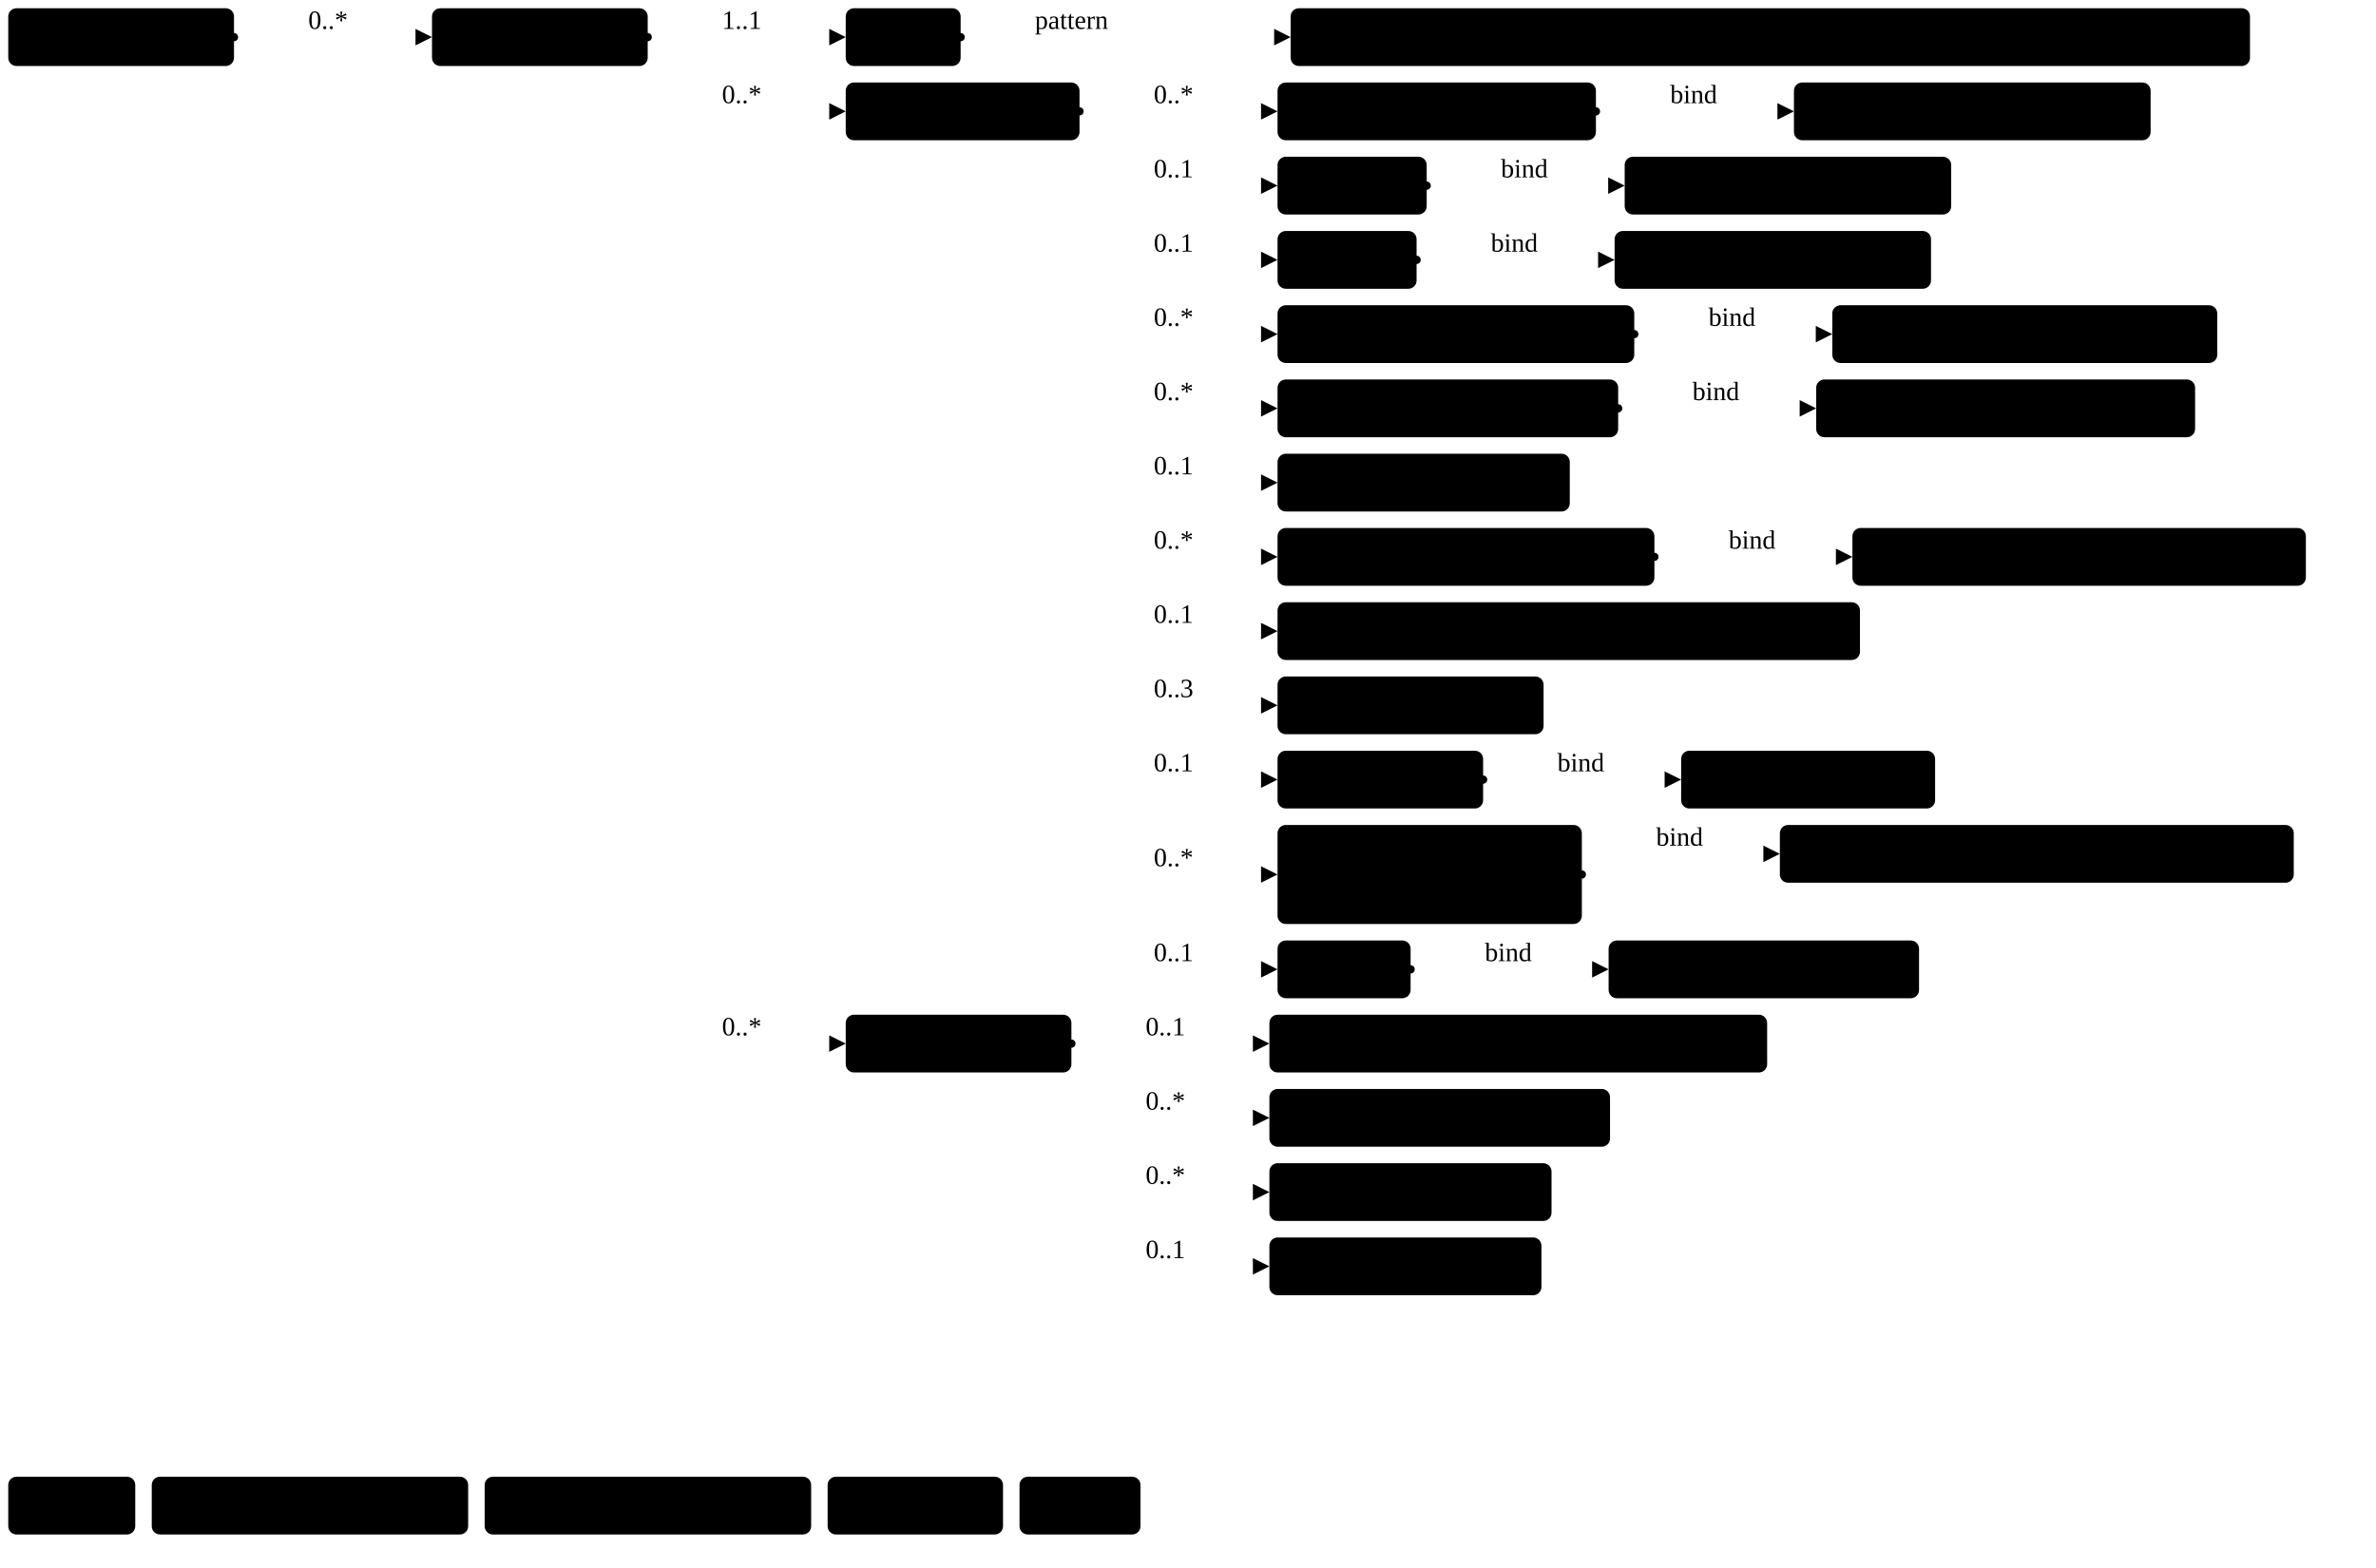
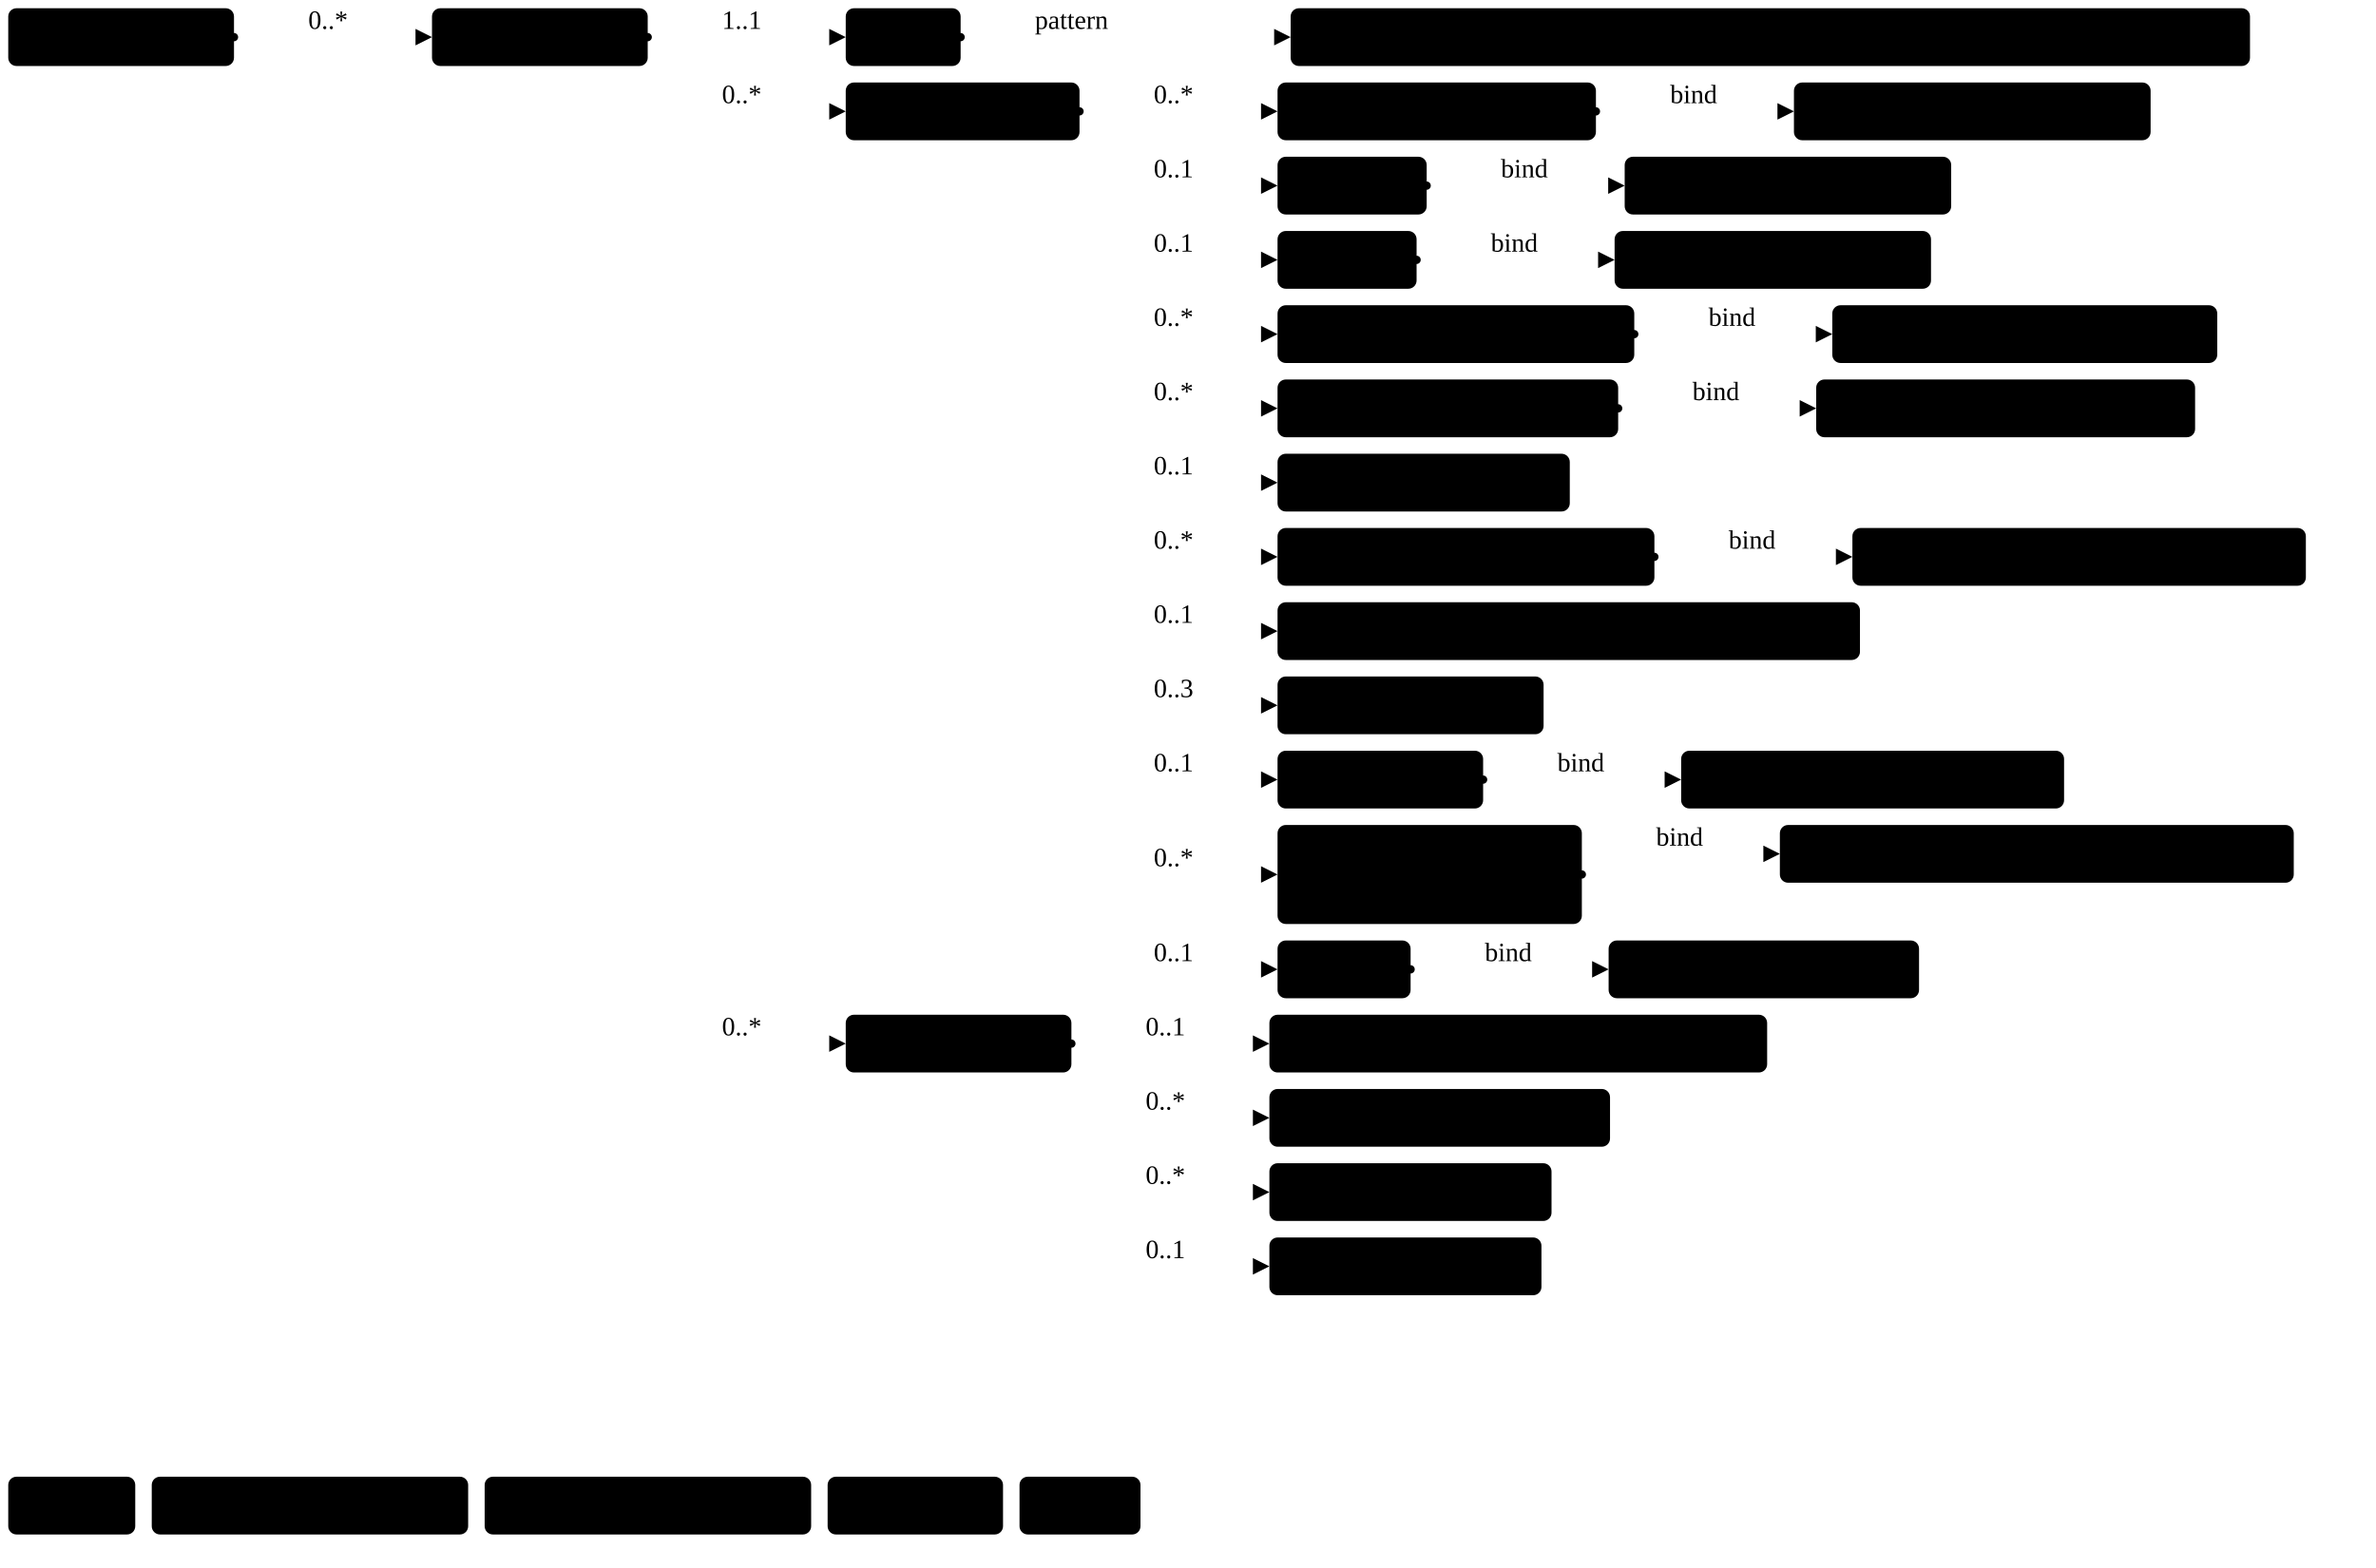
<svg xmlns="http://www.w3.org/2000/svg" version="1.1" width="1079.91" height="712.5">
  <defs>
    <marker id="arrowStart" markerWidth="3.75" markerHeight="3.75" markerUnits="px" refX="1.88" refY="1.88">
      <circle class="connector" cx="1.88" cy="1.88" r="1.88" />
    </marker>
    <marker id="arrowEnd" markerWidth="7.5" markerHeight="7.5" markerUnits="px" refX="7.5" refY="3.75">
      <polygon class="connector" points="0 0 7.5 3.75 0 7.5" />
    </marker>
  </defs>
  <g>
    <g transform="translate(3.75 3.75)">
      <a href="StructureDefinition-MGFinding.html" target="_top">
        <rect class="profile" x="0" y="0" width="102.6" height="26.25" rx="3.75" ry="3.75" />
      </a>
      <a href="StructureDefinition-MGFinding.html" target="_top">
        <text x="5.62" y="18.75" text-anchor="left" class="profile">Mg Findings</text>
      </a>
    </g>
    <line class="connector" marker-end="url(#arrowEnd)" x1="136.35" y1="16.88" x2="196.35" y2="16.88" />
    <text x="140.1" y="13.12" text-anchor="right" class="lhsText">0..*</text>
    <line class="connector" marker-start="url(#arrowStart)" x1="106.35" y1="16.88" x2="136.35" y2="16.88" />
    <line class="connector" x1="136.35" y1="16.88" x2="136.35" y2="16.88" />
  </g>
  <g>
    <g transform="translate(196.35 3.75)">
      <a href="StructureDefinition-SkinLesionAbnormality.html" target="_top">
        <rect class="focus" x="0" y="0" width="98.04" height="26.25" rx="3.75" ry="3.75" />
      </a>
      <a href="StructureDefinition-SkinLesionAbnormality.html" target="_top">
        <text x="5.62" y="18.75" text-anchor="left" class="focus">Skin Lesion</text>
      </a>
    </g>
    <line class="connector" marker-end="url(#arrowEnd)" x1="324.39" y1="16.88" x2="384.39" y2="16.88" />
    <text x="328.14" y="13.12" text-anchor="right" class="lhsText">1..1</text>
    <line class="connector" marker-end="url(#arrowEnd)" x1="324.39" y1="50.62" x2="384.39" y2="50.62" />
    <text x="328.14" y="46.88" text-anchor="right" class="lhsText">0..*</text>
    <line class="connector" marker-end="url(#arrowEnd)" x1="324.39" y1="474.38" x2="384.39" y2="474.38" />
    <text x="328.14" y="470.62" text-anchor="right" class="lhsText">0..*</text>
    <line class="connector" marker-start="url(#arrowStart)" x1="294.39" y1="16.88" x2="324.39" y2="16.88" />
    <line class="connector" x1="324.39" y1="16.88" x2="324.39" y2="474.38" />
  </g>
  <g>
    <g transform="translate(384.39 3.75)">
      <a href="StructureDefinition-SkinLesionAbnormality-definitions.html#Observation.code" target="_top">
        <rect class="element" x="0" y="0" width="52.22" height="26.25" rx="3.75" ry="3.75" />
      </a>
      <a href="StructureDefinition-SkinLesionAbnormality-definitions.html#Observation.code" target="_top">
        <text x="5.62" y="18.75" text-anchor="left" class="element">Code</text>
      </a>
    </g>
    <line class="connector" marker-end="url(#arrowEnd)" x1="466.61" y1="16.88" x2="586.61" y2="16.88" />
    <text x="470.36" y="13.12" text-anchor="right" class="lhsText">pattern </text>
    <line class="connector" marker-start="url(#arrowStart)" x1="436.61" y1="16.88" x2="466.61" y2="16.88" />
    <line class="connector" x1="466.61" y1="16.88" x2="466.61" y2="16.88" />
  </g>
  <g>
    <g transform="translate(586.61 3.75)">
      <a href="CodeSystem-ObservationCodesCS.html" target="_top">
        <rect class="value" x="0" y="0" width="436.03" height="26.25" rx="3.75" ry="3.75" />
      </a>
      <a href="CodeSystem-ObservationCodesCS.html" target="_top">
        <text x="5.62" y="18.75" text-anchor="left" class="value">ObservationCodesCS#abnormalitySkinLesionObservation</text>
      </a>
    </g>
  </g>
  <g>
    <g transform="translate(384.39 37.5)">
      <a href="StructureDefinition-SkinLesionAbnormality-definitions.html#Observation.component" target="_top">
        <rect class="element" x="0" y="0" width="106.26" height="26.25" rx="3.75" ry="3.75" />
      </a>
      <a href="StructureDefinition-SkinLesionAbnormality-definitions.html#Observation.component" target="_top">
        <text x="5.62" y="18.75" text-anchor="left" class="element">Components</text>
      </a>
    </g>
    <line class="connector" marker-end="url(#arrowEnd)" x1="520.65" y1="50.62" x2="580.65" y2="50.62" />
    <text x="524.4" y="46.88" text-anchor="right" class="lhsText">0..*</text>
    <line class="connector" marker-end="url(#arrowEnd)" x1="520.65" y1="84.38" x2="580.65" y2="84.38" />
    <text x="524.4" y="80.62" text-anchor="right" class="lhsText">0..1</text>
    <line class="connector" marker-end="url(#arrowEnd)" x1="520.65" y1="118.12" x2="580.65" y2="118.12" />
    <text x="524.4" y="114.38" text-anchor="right" class="lhsText">0..1</text>
    <line class="connector" marker-end="url(#arrowEnd)" x1="520.65" y1="151.88" x2="580.65" y2="151.88" />
    <text x="524.4" y="148.12" text-anchor="right" class="lhsText">0..*</text>
    <line class="connector" marker-end="url(#arrowEnd)" x1="520.65" y1="185.62" x2="580.65" y2="185.62" />
    <text x="524.4" y="181.88" text-anchor="right" class="lhsText">0..*</text>
    <line class="connector" marker-end="url(#arrowEnd)" x1="520.65" y1="219.38" x2="580.65" y2="219.38" />
    <text x="524.4" y="215.62" text-anchor="right" class="lhsText">0..1</text>
    <line class="connector" marker-end="url(#arrowEnd)" x1="520.65" y1="253.12" x2="580.65" y2="253.12" />
    <text x="524.4" y="249.38" text-anchor="right" class="lhsText">0..*</text>
    <line class="connector" marker-end="url(#arrowEnd)" x1="520.65" y1="286.88" x2="580.65" y2="286.88" />
    <text x="524.4" y="283.12" text-anchor="right" class="lhsText">0..1</text>
    <line class="connector" marker-end="url(#arrowEnd)" x1="520.65" y1="320.62" x2="580.65" y2="320.62" />
    <text x="524.4" y="316.88" text-anchor="right" class="lhsText">0..3</text>
    <line class="connector" marker-end="url(#arrowEnd)" x1="520.65" y1="354.38" x2="580.65" y2="354.38" />
    <text x="524.4" y="350.62" text-anchor="right" class="lhsText">0..1</text>
    <line class="connector" marker-end="url(#arrowEnd)" x1="520.65" y1="397.5" x2="580.65" y2="397.5" />
    <text x="524.4" y="393.75" text-anchor="right" class="lhsText">0..*</text>
    <line class="connector" marker-end="url(#arrowEnd)" x1="520.65" y1="440.62" x2="580.65" y2="440.62" />
    <text x="524.4" y="436.88" text-anchor="right" class="lhsText">0..1</text>
    <line class="connector" marker-start="url(#arrowStart)" x1="490.65" y1="50.62" x2="520.65" y2="50.62" />
    <line class="connector" x1="520.65" y1="50.62" x2="520.65" y2="440.62" />
  </g>
  <g>
    <g transform="translate(580.65 37.5)">
      <a href="StructureDefinition-SkinLesionAbnormality-definitions.html#Observation.component:correspondsWith" target="_top">
        <rect class="element" x="0" y="0" width="144.71" height="26.25" rx="3.75" ry="3.75" />
      </a>
      <a href="StructureDefinition-SkinLesionAbnormality-definitions.html#Observation.component:correspondsWith" target="_top">
        <text x="5.62" y="18.75" text-anchor="left" class="element">Corresponds With</text>
      </a>
    </g>
    <line class="connector" marker-end="url(#arrowEnd)" x1="755.36" y1="50.62" x2="815.36" y2="50.62" />
    <text x="759.11" y="46.88" text-anchor="right" class="lhsText">bind</text>
    <line class="connector" marker-start="url(#arrowStart)" x1="725.36" y1="50.62" x2="755.36" y2="50.62" />
    <line class="connector" x1="755.36" y1="50.62" x2="755.36" y2="50.62" />
  </g>
  <g>
    <g transform="translate(815.36 37.5)">
      <a href="ValueSet-CorrespondsWithVS.html" target="_top">
        <rect class="valueSet" x="0" y="0" width="162.11" height="26.25" rx="3.75" ry="3.75" />
      </a>
      <a href="ValueSet-CorrespondsWithVS.html" target="_top">
        <text x="5.62" y="18.75" text-anchor="left" class="valueSet">CorrespondsWithVS</text>
      </a>
    </g>
  </g>
  <g>
    <g transform="translate(580.65 71.25)">
      <a href="StructureDefinition-SkinLesionAbnormality-definitions.html#Observation.component:density" target="_top">
        <rect class="element" x="0" y="0" width="67.79" height="26.25" rx="3.75" ry="3.75" />
      </a>
      <a href="StructureDefinition-SkinLesionAbnormality-definitions.html#Observation.component:density" target="_top">
        <text x="5.62" y="18.75" text-anchor="left" class="element">Density</text>
      </a>
    </g>
    <line class="connector" marker-end="url(#arrowEnd)" x1="678.43" y1="84.38" x2="738.43" y2="84.38" />
    <text x="682.18" y="80.62" text-anchor="right" class="lhsText">bind</text>
    <line class="connector" marker-start="url(#arrowStart)" x1="648.43" y1="84.38" x2="678.43" y2="84.38" />
    <line class="connector" x1="678.43" y1="84.38" x2="678.43" y2="84.38" />
  </g>
  <g>
    <g transform="translate(738.43 71.25)">
      <a href="ValueSet-rde1578-density.html" target="_top">
        <rect class="valueSet" x="0" y="0" width="148.4" height="26.25" rx="3.75" ry="3.75" />
      </a>
      <a href="ValueSet-rde1578-density.html" target="_top">
        <text x="5.62" y="18.75" text-anchor="left" class="valueSet">RDE1578_Density</text>
      </a>
    </g>
  </g>
  <g>
    <g transform="translate(580.65 105)">
      <a href="StructureDefinition-SkinLesionAbnormality-definitions.html#Observation.component:margin" target="_top">
        <rect class="element" x="0" y="0" width="63.2" height="26.25" rx="3.75" ry="3.75" />
      </a>
      <a href="StructureDefinition-SkinLesionAbnormality-definitions.html#Observation.component:margin" target="_top">
        <text x="5.62" y="18.75" text-anchor="left" class="element">Margin</text>
      </a>
    </g>
    <line class="connector" marker-end="url(#arrowEnd)" x1="673.85" y1="118.12" x2="733.85" y2="118.12" />
    <text x="677.6" y="114.38" text-anchor="right" class="lhsText">bind</text>
    <line class="connector" marker-start="url(#arrowStart)" x1="643.85" y1="118.12" x2="673.85" y2="118.12" />
    <line class="connector" x1="673.85" y1="118.12" x2="673.85" y2="118.12" />
  </g>
  <g>
    <g transform="translate(733.85 105)">
      <a href="ValueSet-rde1579-margin.html" target="_top">
        <rect class="valueSet" x="0" y="0" width="143.81" height="26.25" rx="3.75" ry="3.75" />
      </a>
      <a href="ValueSet-rde1579-margin.html" target="_top">
        <text x="5.62" y="18.75" text-anchor="left" class="valueSet">RDE1579_Margin</text>
      </a>
    </g>
  </g>
  <g>
    <g transform="translate(580.65 138.75)">
      <a href="StructureDefinition-SkinLesionAbnormality-definitions.html#Observation.component:notPreviouslySeen" target="_top">
        <rect class="element" x="0" y="0" width="162.14" height="26.25" rx="3.75" ry="3.75" />
      </a>
      <a href="StructureDefinition-SkinLesionAbnormality-definitions.html#Observation.component:notPreviouslySeen" target="_top">
        <text x="5.62" y="18.75" text-anchor="left" class="element">Not Previously Seen</text>
      </a>
    </g>
    <line class="connector" marker-end="url(#arrowEnd)" x1="772.79" y1="151.88" x2="832.79" y2="151.88" />
    <text x="776.54" y="148.12" text-anchor="right" class="lhsText">bind</text>
    <line class="connector" marker-start="url(#arrowStart)" x1="742.79" y1="151.88" x2="772.79" y2="151.88" />
    <line class="connector" x1="772.79" y1="151.88" x2="772.79" y2="151.88" />
  </g>
  <g>
    <g transform="translate(832.79 138.75)">
      <a href="ValueSet-NotPreviouslySeenVS.html" target="_top">
        <rect class="valueSet" x="0" y="0" width="174.97" height="26.25" rx="3.75" ry="3.75" />
      </a>
      <a href="ValueSet-NotPreviouslySeenVS.html" target="_top">
        <text x="5.62" y="18.75" text-anchor="left" class="valueSet">NotPreviouslySeenVS</text>
      </a>
    </g>
  </g>
  <g>
    <g transform="translate(580.65 172.5)">
      <a href="StructureDefinition-SkinLesionAbnormality-definitions.html#Observation.component:obsChanges" target="_top">
        <rect class="element" x="0" y="0" width="154.82" height="26.25" rx="3.75" ry="3.75" />
      </a>
      <a href="StructureDefinition-SkinLesionAbnormality-definitions.html#Observation.component:obsChanges" target="_top">
        <text x="5.62" y="18.75" text-anchor="left" class="element">Observed Changes</text>
      </a>
    </g>
    <line class="connector" marker-end="url(#arrowEnd)" x1="765.47" y1="185.62" x2="825.47" y2="185.62" />
    <text x="769.22" y="181.88" text-anchor="right" class="lhsText">bind</text>
    <line class="connector" marker-start="url(#arrowStart)" x1="735.47" y1="185.62" x2="765.47" y2="185.62" />
    <line class="connector" x1="765.47" y1="185.62" x2="765.47" y2="185.62" />
  </g>
  <g>
    <g transform="translate(825.47 172.5)">
      <a href="ValueSet-ObservedChangesVS.html" target="_top">
        <rect class="valueSet" x="0" y="0" width="172.22" height="26.25" rx="3.75" ry="3.75" />
      </a>
      <a href="ValueSet-ObservedChangesVS.html" target="_top">
        <text x="5.62" y="18.75" text-anchor="left" class="valueSet">ObservedChangesVS</text>
      </a>
    </g>
  </g>
  <g>
    <g transform="translate(580.65 206.25)">
      <a href="StructureDefinition-SkinLesionAbnormality-definitions.html#Observation.component:observedCount" target="_top">
        <rect class="element" x="0" y="0" width="132.83" height="26.25" rx="3.75" ry="3.75" />
      </a>
      <a href="StructureDefinition-SkinLesionAbnormality-definitions.html#Observation.component:observedCount" target="_top">
        <text x="5.62" y="18.75" text-anchor="left" class="element">Observed Count</text>
      </a>
    </g>
  </g>
  <g>
    <g transform="translate(580.65 240)">
      <a href="StructureDefinition-SkinLesionAbnormality-definitions.html#Observation.component:obsDistribution" target="_top">
        <rect class="element" x="0" y="0" width="171.29" height="26.25" rx="3.75" ry="3.75" />
      </a>
      <a href="StructureDefinition-SkinLesionAbnormality-definitions.html#Observation.component:obsDistribution" target="_top">
        <text x="5.62" y="18.75" text-anchor="left" class="element">Observed Distribution</text>
      </a>
    </g>
    <line class="connector" marker-end="url(#arrowEnd)" x1="781.93" y1="253.12" x2="841.93" y2="253.12" />
    <text x="785.68" y="249.38" text-anchor="right" class="lhsText">bind</text>
    <line class="connector" marker-start="url(#arrowStart)" x1="751.93" y1="253.12" x2="781.93" y2="253.12" />
    <line class="connector" x1="781.93" y1="253.12" x2="781.93" y2="253.12" />
  </g>
  <g>
    <g transform="translate(841.93 240)">
      <a href="ValueSet-CalcificationDistributionVS.html" target="_top">
        <rect class="valueSet" x="0" y="0" width="206.1" height="26.25" rx="3.75" ry="3.75" />
      </a>
      <a href="ValueSet-CalcificationDistributionVS.html" target="_top">
        <text x="5.62" y="18.75" text-anchor="left" class="valueSet">CalcificationDistributionVS</text>
      </a>
    </g>
  </g>
  <g>
    <g transform="translate(580.65 273.75)">
      <a href="StructureDefinition-SkinLesionAbnormality-definitions.html#Observation.component:obsDistRegionSize" target="_top">
        <rect class="element" x="0" y="0" width="264.72" height="26.25" rx="3.75" ry="3.75" />
      </a>
      <a href="StructureDefinition-SkinLesionAbnormality-definitions.html#Observation.component:obsDistRegionSize" target="_top">
        <text x="5.62" y="18.75" text-anchor="left" class="element">Observed Distribution Region Size</text>
      </a>
    </g>
  </g>
  <g>
    <g transform="translate(580.65 307.5)">
      <a href="StructureDefinition-SkinLesionAbnormality-definitions.html#Observation.component:obsSize" target="_top">
        <rect class="element" x="0" y="0" width="120.92" height="26.25" rx="3.75" ry="3.75" />
      </a>
      <a href="StructureDefinition-SkinLesionAbnormality-definitions.html#Observation.component:obsSize" target="_top">
        <text x="5.62" y="18.75" text-anchor="left" class="element">Observed Size</text>
      </a>
    </g>
  </g>
  <g>
    <g transform="translate(580.65 341.25)">
      <a href="StructureDefinition-SkinLesionAbnormality-definitions.html#Observation.component:orientation" target="_top">
        <rect class="element" x="0" y="0" width="93.44" height="26.25" rx="3.75" ry="3.75" />
      </a>
      <a href="StructureDefinition-SkinLesionAbnormality-definitions.html#Observation.component:orientation" target="_top">
        <text x="5.62" y="18.75" text-anchor="left" class="element">Orientation</text>
      </a>
    </g>
    <line class="connector" marker-end="url(#arrowEnd)" x1="704.09" y1="354.38" x2="764.09" y2="354.38" />
    <text x="707.84" y="350.62" text-anchor="right" class="lhsText">bind</text>
    <line class="connector" marker-start="url(#arrowStart)" x1="674.09" y1="354.38" x2="704.09" y2="354.38" />
    <line class="connector" x1="704.09" y1="354.38" x2="704.09" y2="354.38" />
  </g>
  <g>
    <g transform="translate(764.09 341.25)">
-       <a href="ValueSet-OrientationVS.html" target="_top">
-         <rect class="valueSet" x="0" y="0" width="115.43" height="26.25" rx="3.75" ry="3.75" />
-       </a>
-       <a href="ValueSet-OrientationVS.html" target="_top">
-         <text x="5.62" y="18.75" text-anchor="left" class="valueSet">OrientationVS</text>
+       <a href="ValueSet-rde1580-orientation.html" target="_top">
+         <rect class="valueSet" x="0" y="0" width="174.05" height="26.25" rx="3.75" ry="3.75" />
+       </a>
+       <a href="ValueSet-rde1580-orientation.html" target="_top">
+         <text x="5.62" y="18.75" text-anchor="left" class="valueSet">RDE1580_Orientation</text>
      </a>
    </g>
  </g>
  <g>
    <g transform="translate(580.65 375)">
      <a href="StructureDefinition-SkinLesionAbnormality-definitions.html#Observation.component:prevDemBy" target="_top">
        <rect class="element" x="0" y="0" width="138.31" height="45" rx="3.75" ry="3.75" />
      </a>
      <a href="StructureDefinition-SkinLesionAbnormality-definitions.html#Observation.component:prevDemBy" target="_top">
        <text x="5.62" y="18.75" text-anchor="left" class="element">Previously</text>
      </a>
      <a href="StructureDefinition-SkinLesionAbnormality-definitions.html#Observation.component:prevDemBy" target="_top">
        <text x="5.62" y="37.5" text-anchor="left" class="element">Demonstrated by</text>
      </a>
    </g>
    <line class="connector" marker-end="url(#arrowEnd)" x1="748.96" y1="388.12" x2="808.96" y2="388.12" />
    <text x="752.71" y="384.38" text-anchor="right" class="lhsText">bind</text>
    <line class="connector" marker-start="url(#arrowStart)" x1="718.96" y1="397.5" x2="748.96" y2="397.5" />
    <line class="connector" x1="748.96" y1="388.12" x2="748.96" y2="397.5" />
  </g>
  <g>
    <g transform="translate(808.96 375)">
      <a href="ValueSet-PreviouslyDemonstratedByVS.html" target="_top">
        <rect class="valueSet" x="0" y="0" width="233.57" height="26.25" rx="3.75" ry="3.75" />
      </a>
      <a href="ValueSet-PreviouslyDemonstratedByVS.html" target="_top">
        <text x="5.62" y="18.75" text-anchor="left" class="valueSet">PreviouslyDemonstratedByVS</text>
      </a>
    </g>
  </g>
  <g>
    <g transform="translate(580.65 427.5)">
      <a href="StructureDefinition-SkinLesionAbnormality-definitions.html#Observation.component:shape" target="_top">
        <rect class="element" x="0" y="0" width="60.48" height="26.25" rx="3.75" ry="3.75" />
      </a>
      <a href="StructureDefinition-SkinLesionAbnormality-definitions.html#Observation.component:shape" target="_top">
        <text x="5.62" y="18.75" text-anchor="left" class="element">Shape</text>
      </a>
    </g>
    <line class="connector" marker-end="url(#arrowEnd)" x1="671.13" y1="440.62" x2="731.13" y2="440.62" />
    <text x="674.88" y="436.88" text-anchor="right" class="lhsText">bind</text>
    <line class="connector" marker-start="url(#arrowStart)" x1="641.13" y1="440.62" x2="671.13" y2="440.62" />
    <line class="connector" x1="671.13" y1="440.62" x2="671.13" y2="440.62" />
  </g>
  <g>
    <g transform="translate(731.13 427.5)">
      <a href="ValueSet-rde1576-shape.html" target="_top">
        <rect class="valueSet" x="0" y="0" width="141.09" height="26.25" rx="3.75" ry="3.75" />
      </a>
      <a href="ValueSet-rde1576-shape.html" target="_top">
        <text x="5.62" y="18.75" text-anchor="left" class="valueSet">RDE1576_Shape</text>
      </a>
    </g>
  </g>
  <g>
    <g transform="translate(384.39 461.25)">
      <a href="StructureDefinition-SkinLesionAbnormality-definitions.html#Observation.hasMember" target="_top">
        <rect class="element" x="0" y="0" width="102.57" height="26.25" rx="3.75" ry="3.75" />
      </a>
      <a href="StructureDefinition-SkinLesionAbnormality-definitions.html#Observation.hasMember" target="_top">
        <text x="5.62" y="18.75" text-anchor="left" class="element">HasMember</text>
      </a>
    </g>
    <line class="connector" marker-end="url(#arrowEnd)" x1="516.95" y1="474.38" x2="576.95" y2="474.38" />
    <text x="520.7" y="470.62" text-anchor="right" class="lhsText">0..1</text>
    <line class="connector" marker-end="url(#arrowEnd)" x1="516.95" y1="508.12" x2="576.95" y2="508.12" />
    <text x="520.7" y="504.38" text-anchor="right" class="lhsText">0..*</text>
    <line class="connector" marker-end="url(#arrowEnd)" x1="516.95" y1="541.88" x2="576.95" y2="541.88" />
    <text x="520.7" y="538.12" text-anchor="right" class="lhsText">0..*</text>
    <line class="connector" marker-end="url(#arrowEnd)" x1="516.95" y1="575.62" x2="576.95" y2="575.62" />
    <text x="520.7" y="571.88" text-anchor="right" class="lhsText">0..1</text>
    <line class="connector" marker-start="url(#arrowStart)" x1="486.95" y1="474.38" x2="516.95" y2="474.38" />
    <line class="connector" x1="516.95" y1="474.38" x2="516.95" y2="575.62" />
  </g>
  <g>
    <g transform="translate(576.95 461.25)">
      <a href="StructureDefinition-BreastAssessmentCategory.html" target="_top">
        <rect class="profile" x="0" y="0" width="226.23" height="26.25" rx="3.75" ry="3.75" />
      </a>
      <a href="StructureDefinition-BreastAssessmentCategory.html" target="_top">
        <text x="5.62" y="18.75" text-anchor="left" class="profile">Breast Assessment Category</text>
      </a>
    </g>
  </g>
  <g>
    <g transform="translate(576.95 495)">
      <a href="StructureDefinition-AssociatedFeature.html" target="_top">
        <rect class="profile" x="0" y="0" width="154.82" height="26.25" rx="3.75" ry="3.75" />
      </a>
      <a href="StructureDefinition-AssociatedFeature.html" target="_top">
        <text x="5.62" y="18.75" text-anchor="left" class="profile">Associated Feature</text>
      </a>
    </g>
  </g>
  <g>
    <g transform="translate(576.95 528.75)">
      <a href="StructureDefinition-ConsistentWith.html" target="_top">
        <rect class="profile" x="0" y="0" width="128.23" height="26.25" rx="3.75" ry="3.75" />
      </a>
      <a href="StructureDefinition-ConsistentWith.html" target="_top">
        <text x="5.62" y="18.75" text-anchor="left" class="profile">Consistent With</text>
      </a>
    </g>
  </g>
  <g>
    <g transform="translate(576.95 562.5)">
      <a href="StructureDefinition-TumorSatellite.html" target="_top">
        <rect class="profile" x="0" y="0" width="123.65" height="26.25" rx="3.75" ry="3.75" />
      </a>
      <a href="StructureDefinition-TumorSatellite.html" target="_top">
        <text x="5.62" y="18.75" text-anchor="left" class="profile">Tumor Satellite</text>
      </a>
    </g>
  </g>
  <g>
    <g transform="translate(3.75 671.25)">
      <a target="_top">
        <rect class="focus" x="0" y="0" width="57.72" height="26.25" rx="3.75" ry="3.75" />
      </a>
      <a target="_top">
        <text x="5.62" y="18.75" text-anchor="left" class="focus">Focus</text>
      </a>
    </g>
    <g transform="translate(68.97 671.25)">
      <a target="_top">
        <rect class="profile" x="0" y="0" width="143.81" height="26.25" rx="3.75" ry="3.75" />
      </a>
      <a target="_top">
        <text x="5.62" y="18.75" text-anchor="left" class="profile">Profiled Resource</text>
      </a>
    </g>
    <g transform="translate(220.28 671.25)">
      <a target="_top">
        <rect class="element" x="0" y="0" width="148.39" height="26.25" rx="3.75" ry="3.75" />
      </a>
      <a target="_top">
        <text x="5.62" y="18.75" text-anchor="left" class="element">Resource Element</text>
      </a>
    </g>
    <g transform="translate(376.16 671.25)">
      <a target="_top">
        <rect class="valueSet" x="0" y="0" width="79.72" height="26.25" rx="3.75" ry="3.75" />
      </a>
      <a target="_top">
        <text x="5.62" y="18.75" text-anchor="left" class="valueSet">ValueSet</text>
      </a>
    </g>
    <g transform="translate(463.38 671.25)">
      <a target="_top">
        <rect class="value" x="0" y="0" width="54.98" height="26.25" rx="3.75" ry="3.75" />
      </a>
      <a target="_top">
        <text x="5.62" y="18.75" text-anchor="left" class="value">Value</text>
      </a>
    </g>
  </g>
</svg>
